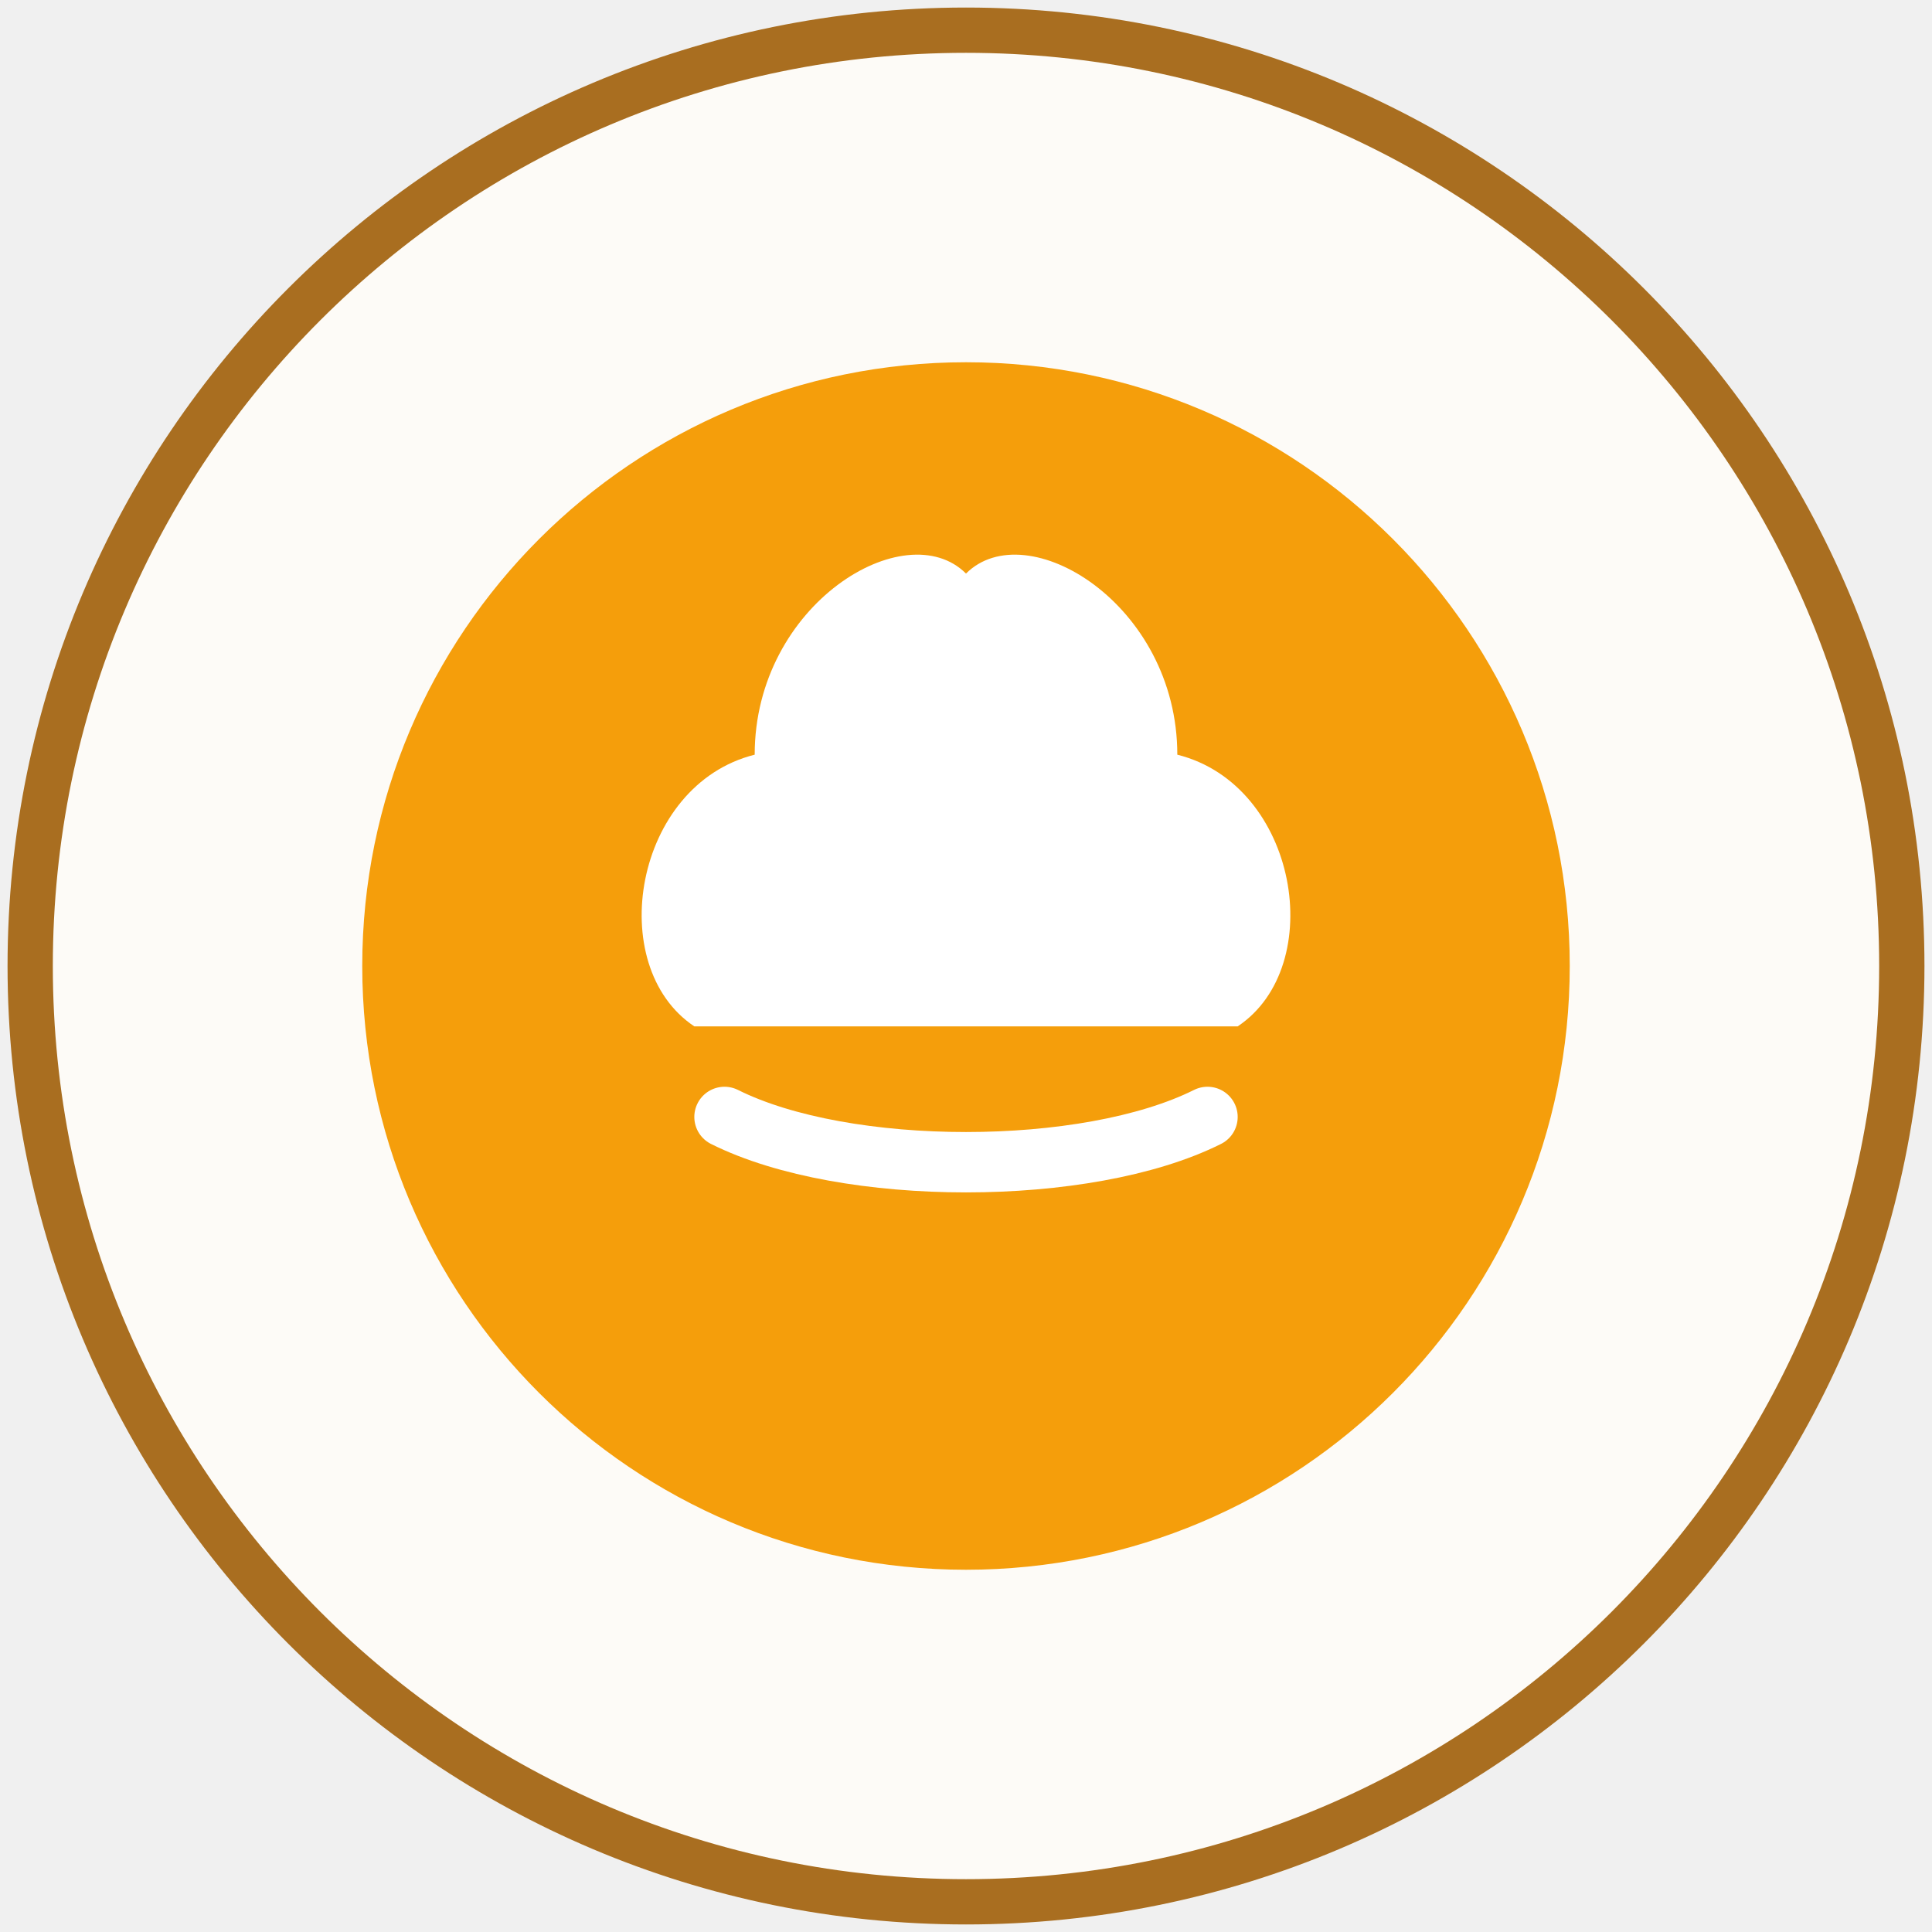
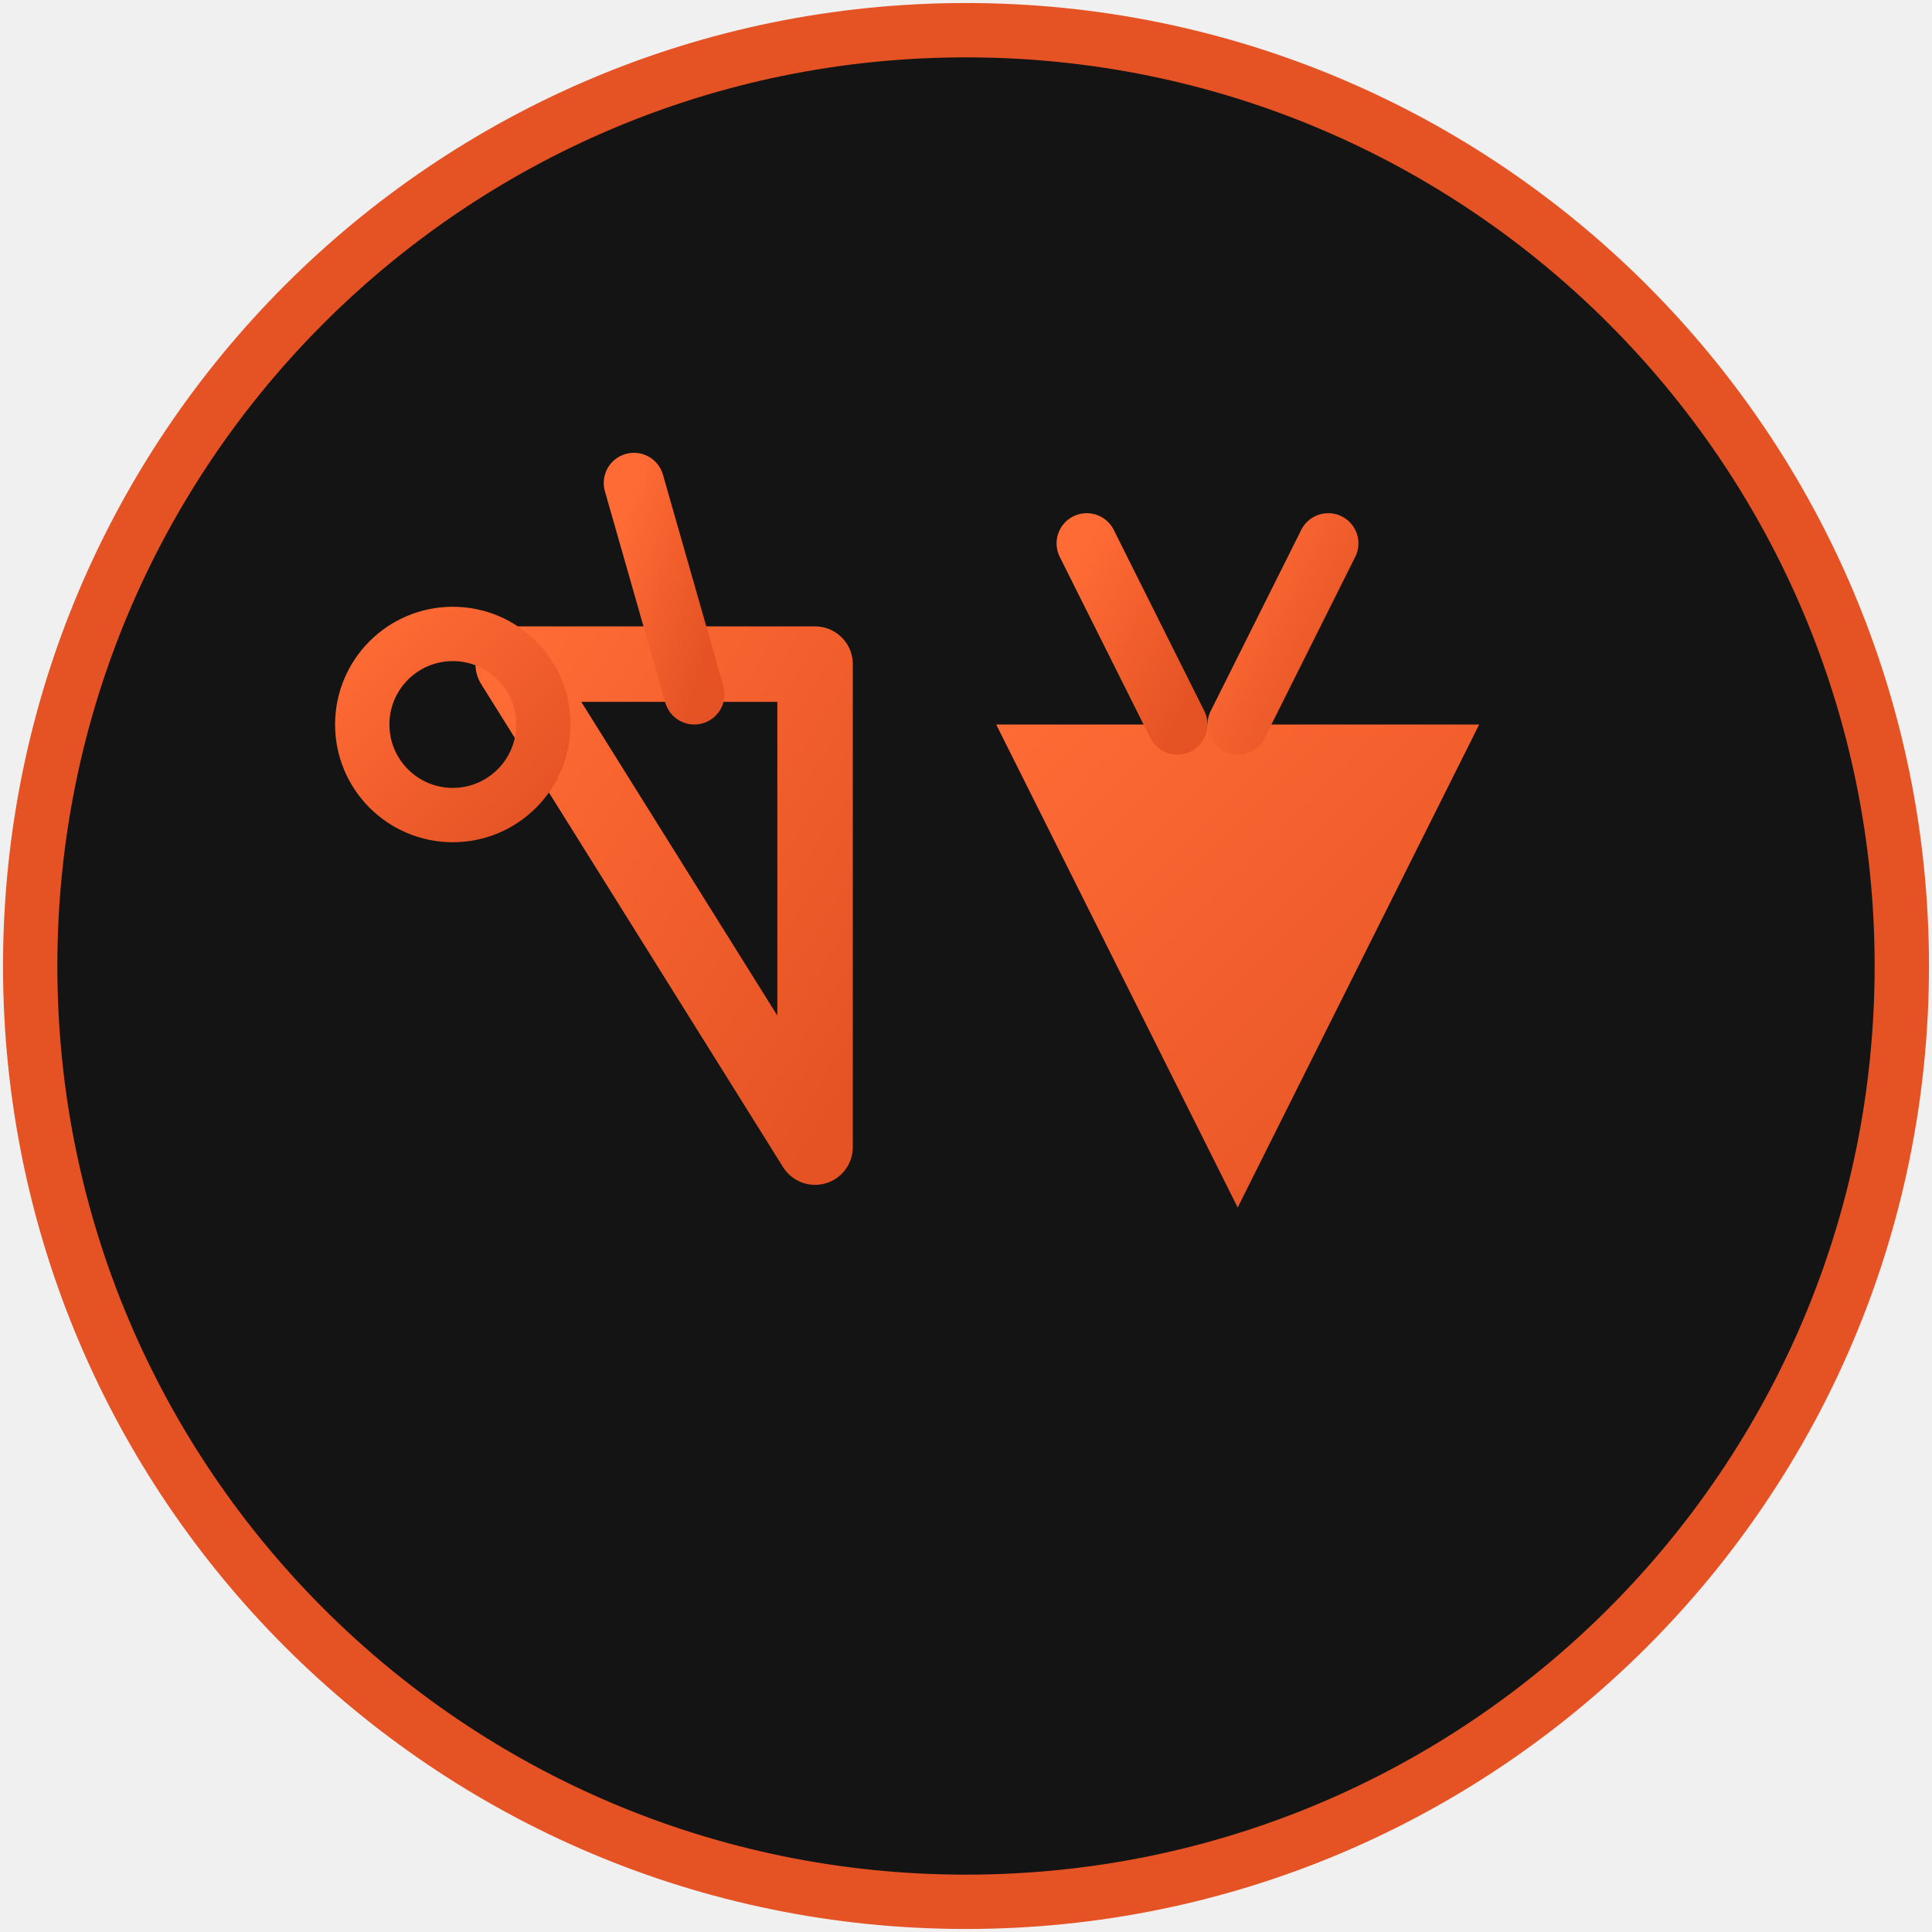
<svg xmlns="http://www.w3.org/2000/svg" viewBox="0 0 64 64" width="64" height="64">
-   <circle cx="32" cy="32" r="31" fill="#FDFBF7" stroke="#A96E20" stroke-width="1.5" />
-   <circle cx="32" cy="32" r="20" fill="#F59E0B" />
-   <path d="M 23,34 C 20,32 21,26 25,25 C 25,20 30,17 32,19 C 34,17 39,20 39,25 C 43,26 44,32 41,34 Z" fill="#FFFFFF" />
-   <path d="M 24,37 C 28,39 36,39 40,37" stroke="#FFFFFF" stroke-width="2" fill="none" stroke-linecap="round" />
+   <defs>
+     <linearGradient id="flame" x1="0%" y1="0%" x2="100%" y2="100%">
+       <stop offset="0%" stop-color="#FF6B35" />
+       <stop offset="100%" stop-color="#E55325" />
+     </linearGradient>
+   </defs>
+   <circle cx="32" cy="32" r="31" fill="#141414" stroke="#E55325" stroke-width="1.8" />
+   <path d="M 17 22 L 27 38 L 27 22 Z" fill="none" stroke="url(#flame)" stroke-width="2.5" stroke-linejoin="round" />
+   <path d="M 21 16 L 23 23" stroke="url(#flame)" stroke-width="2" stroke-linecap="round" />
+   <circle cx="15" cy="24" r="3" fill="none" stroke="url(#flame)" stroke-width="1.8" />
+   <polygon points="33,24 49,24 41,40" fill="url(#flame)" />
+   <line x1="36" y1="18" x2="39" y2="24" stroke="url(#flame)" stroke-width="2" stroke-linecap="round" />
+   <line x1="44" y1="18" x2="41" y2="24" stroke="url(#flame)" stroke-width="2" stroke-linecap="round" />
</svg>
